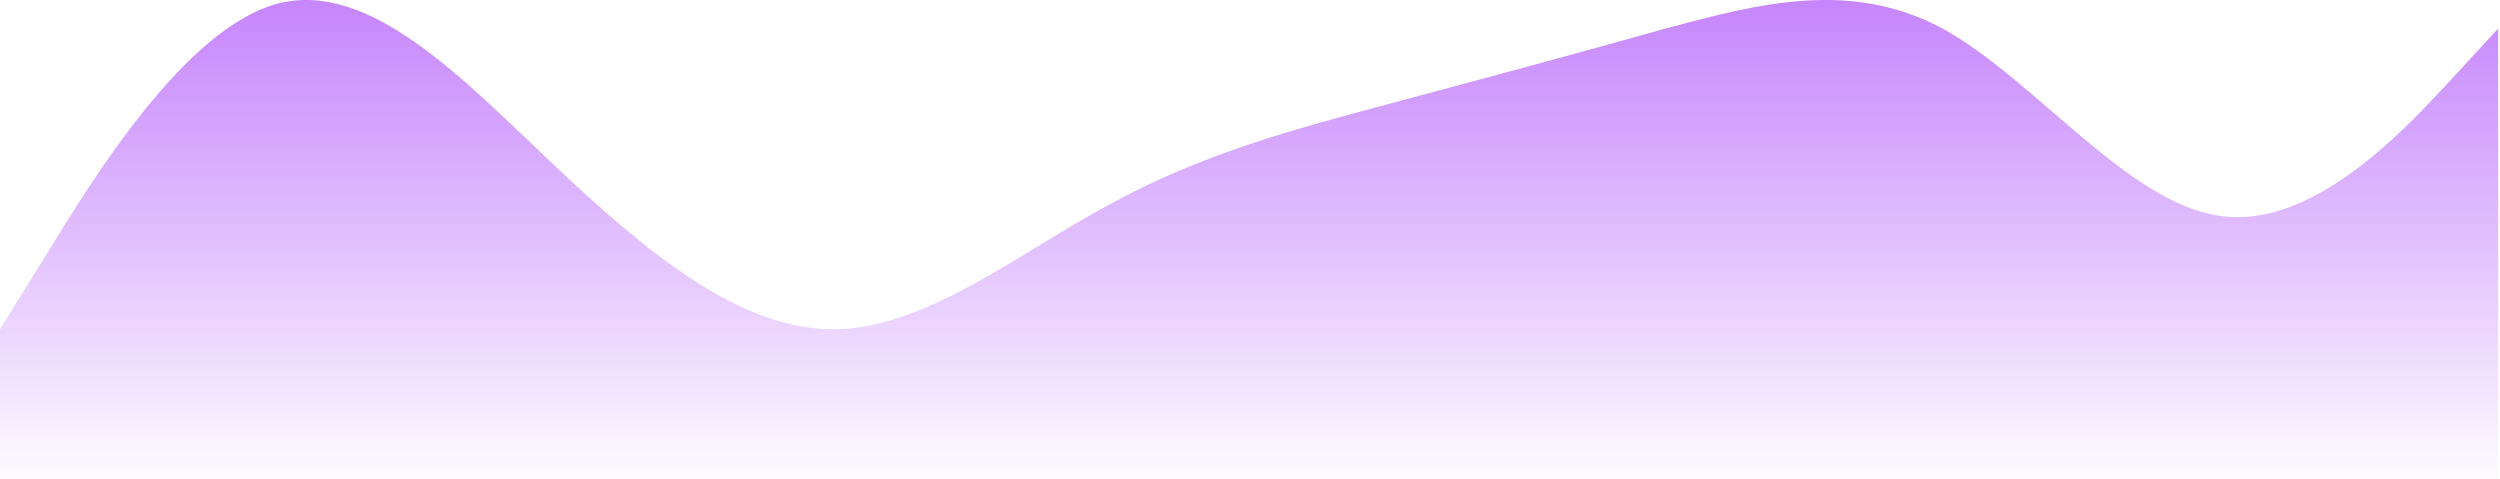
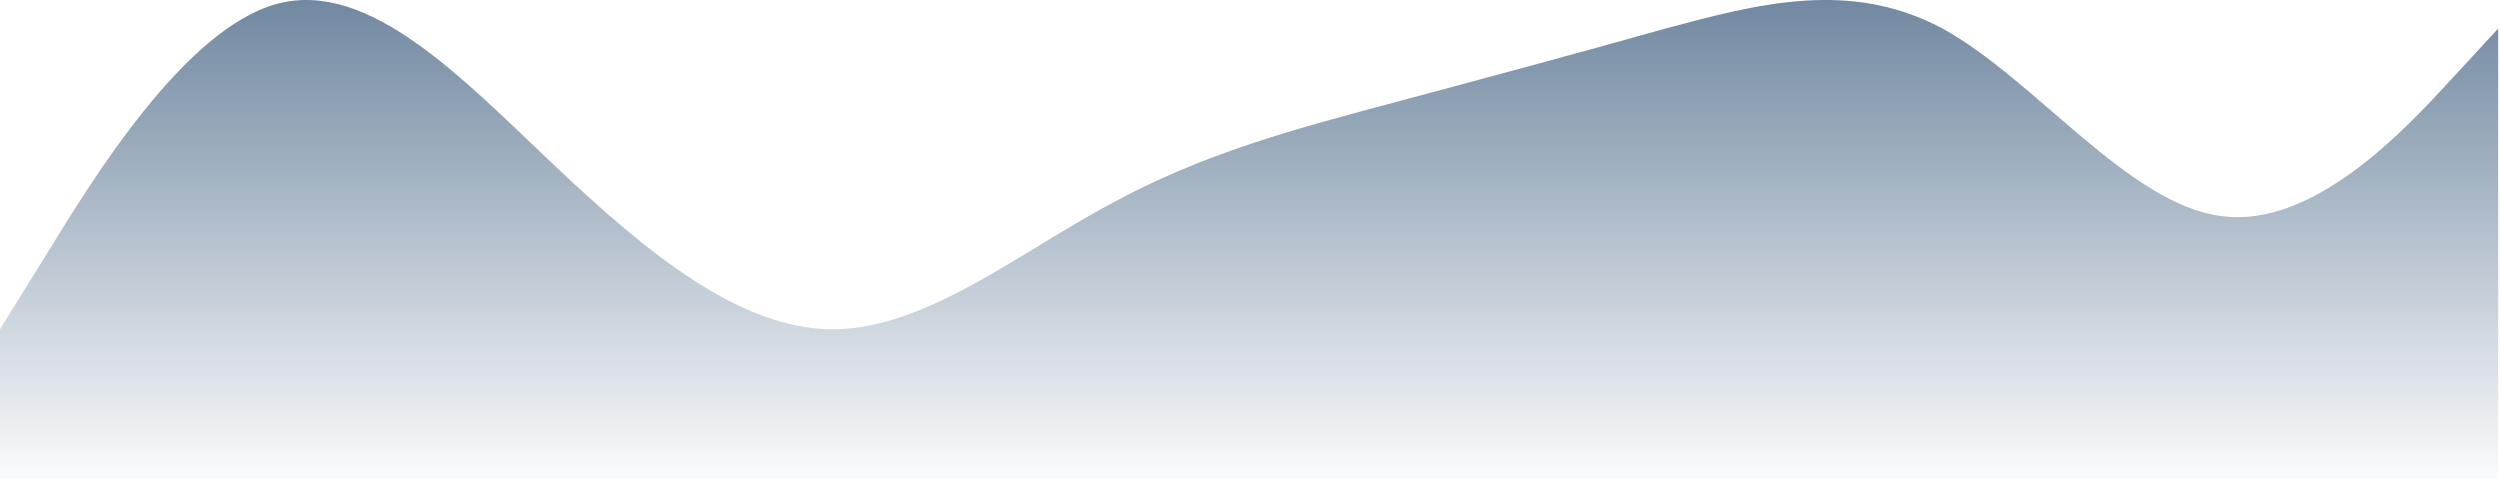
<svg xmlns="http://www.w3.org/2000/svg" width="261" height="50" viewBox="0 0 261 50" fill="none">
  <path fill-rule="evenodd" clip-rule="evenodd" d="M0 34.372L4.892 26.491C9.648 18.745 19.297 2.981 28.945 0.399C38.593 -2.183 48.377 8.281 58.026 17.386C67.674 26.491 77.323 34.372 86.971 34.372C96.619 34.372 106.268 26.491 115.916 21.327C125.564 16.027 135.348 13.445 144.997 10.863C154.645 8.281 164.293 5.699 173.942 2.981C183.59 0.399 193.238 -2.183 202.887 2.981C212.535 8.281 222.319 21.327 231.968 22.55C241.616 23.909 251.264 13.445 256.02 8.281L260.913 2.981V50H256.02C251.264 50 241.616 50 231.968 50C222.319 50 212.535 50 202.887 50C193.238 50 183.59 50 173.942 50C164.293 50 154.645 50 144.997 50C135.348 50 125.564 50 115.916 50C106.268 50 96.619 50 86.971 50C77.323 50 67.674 50 58.026 50C48.377 50 38.593 50 28.945 50C19.297 50 9.648 50 4.892 50H0V34.372Z" fill="url(#paint0_linear_137_619)" />
  <defs>
    <linearGradient id="paint0_linear_137_619" x1="130.456" y1="0" x2="130.456" y2="50" gradientUnits="userSpaceOnUse">
-       <stop stop-color="#A034FA" stop-opacity="0.6" />
-       <stop offset="1" stop-color="#A034FA" stop-opacity="0.02" />
+       <stop stop-color=" #123962" stop-opacity="0.6" />
+       <stop offset="1" stop-color=" #123962" stop-opacity="0.02" />
    </linearGradient>
  </defs>
</svg>
